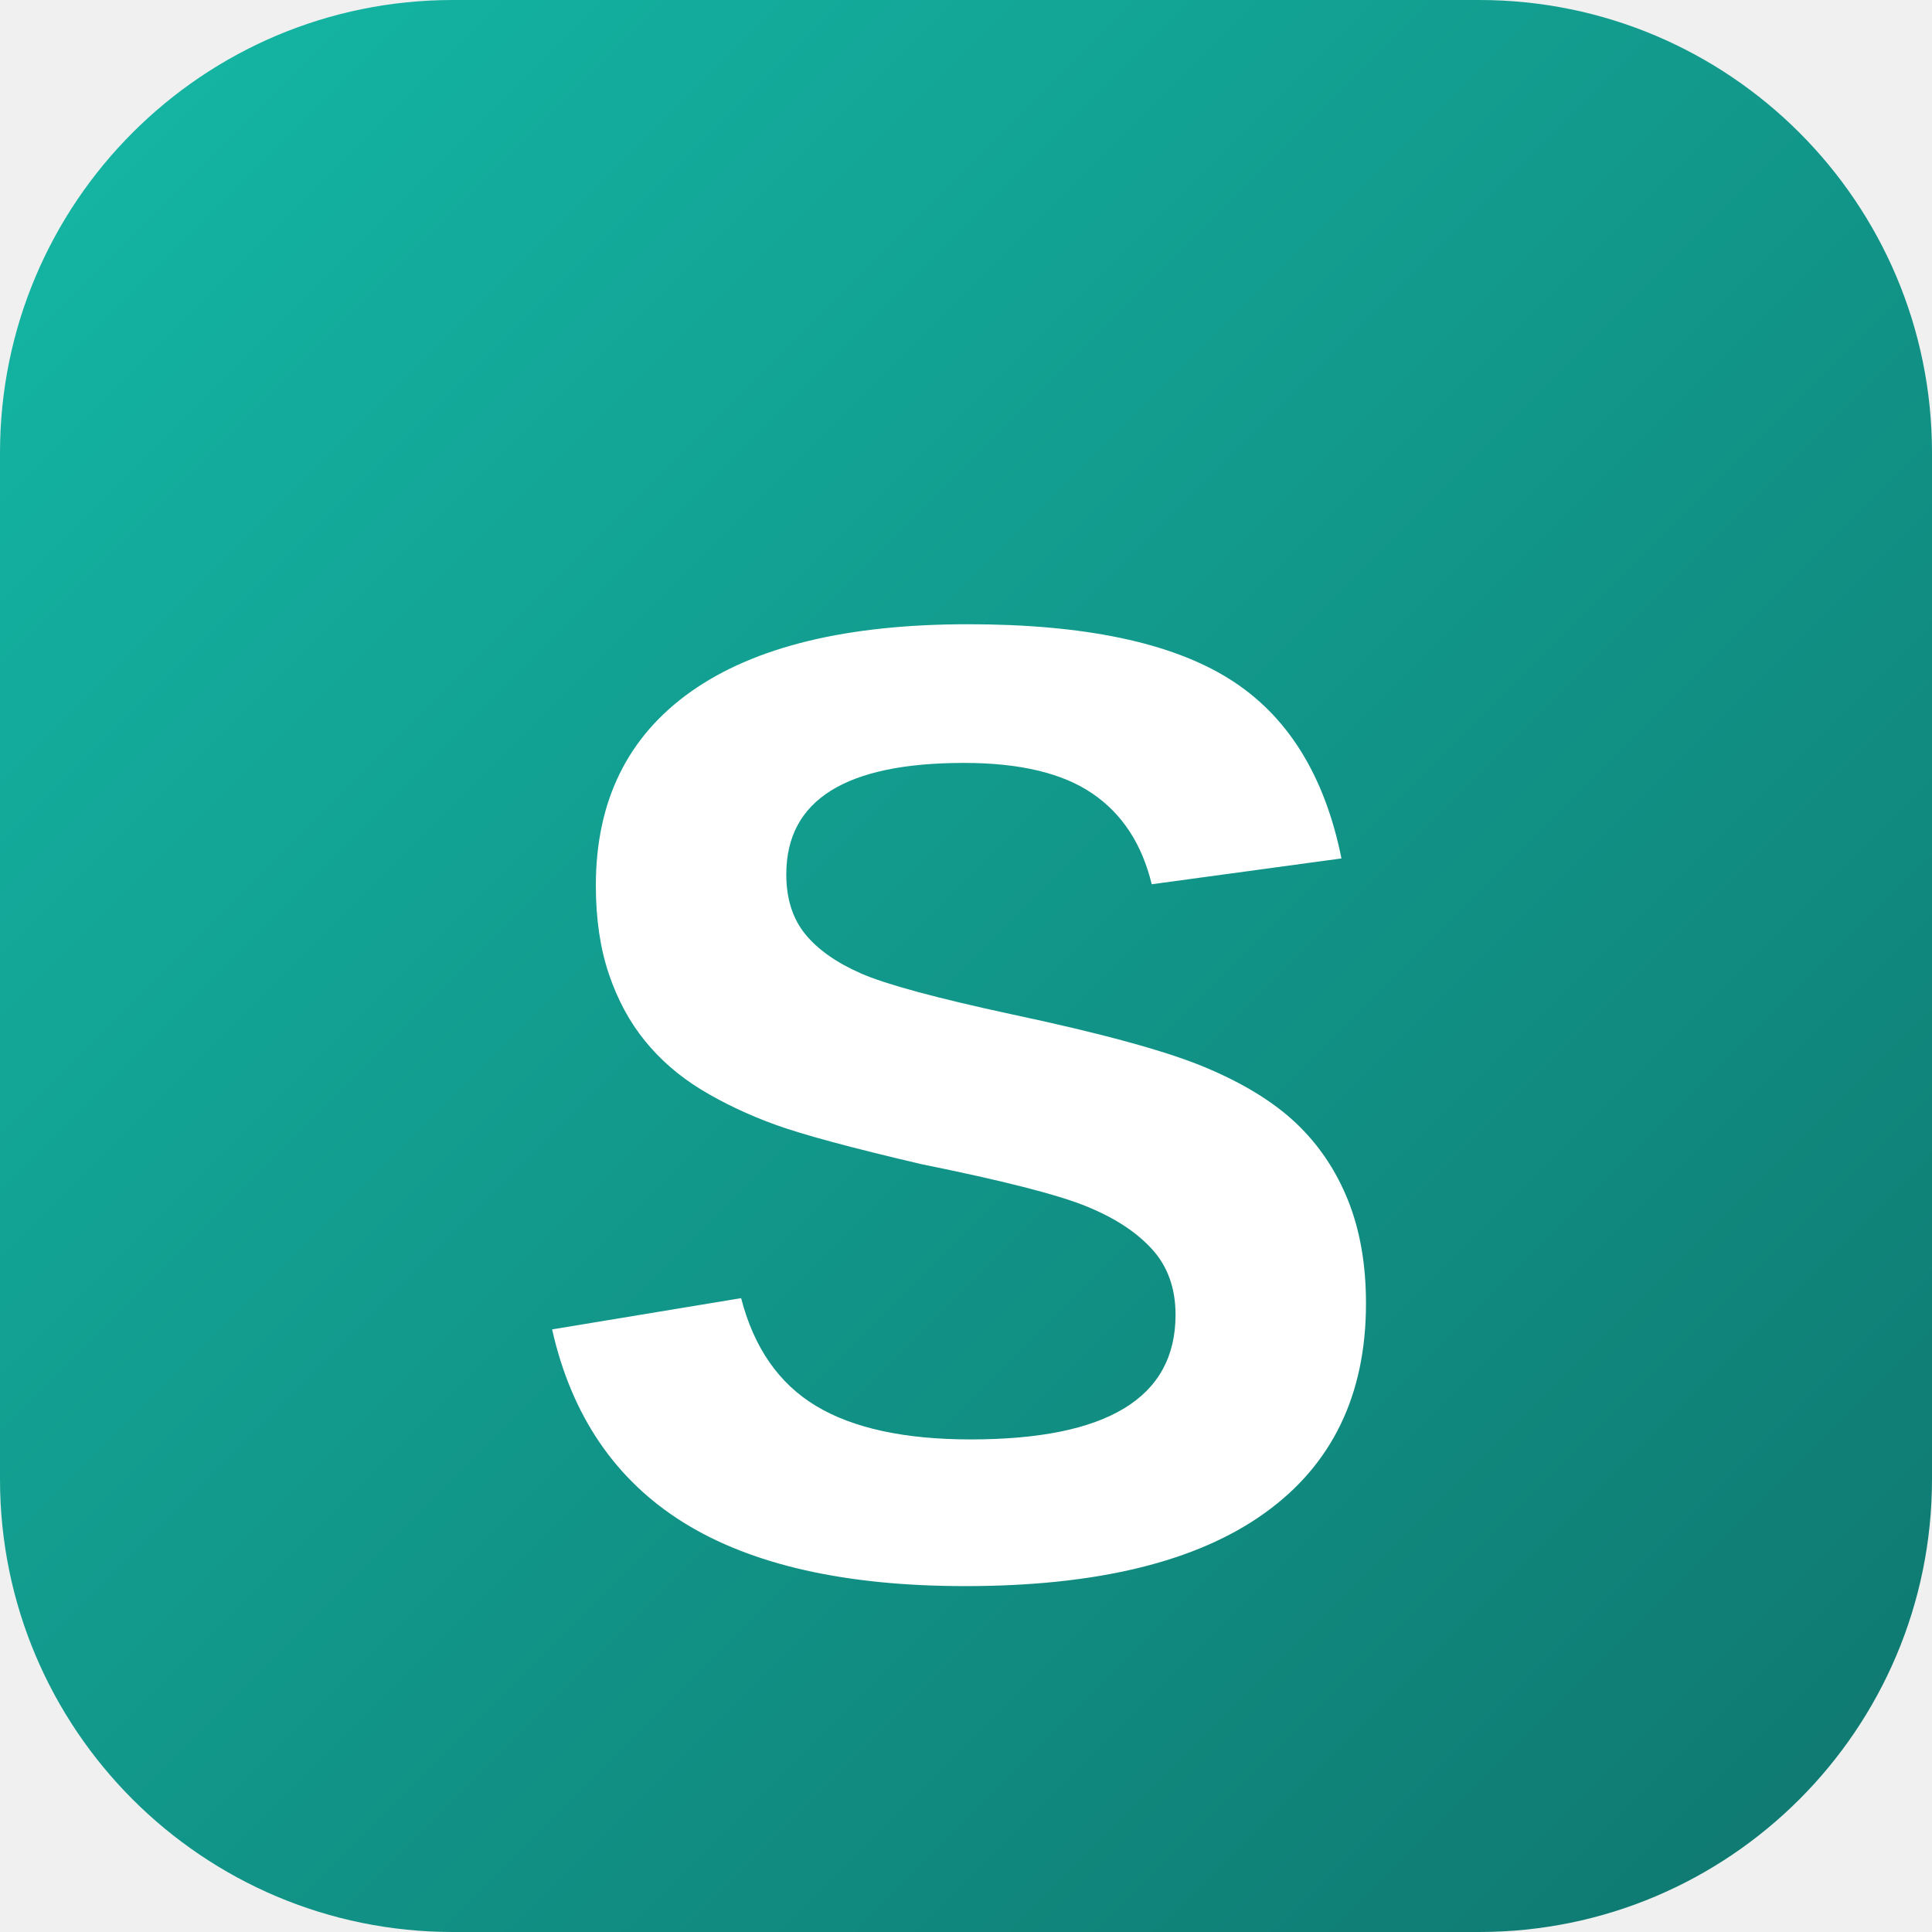
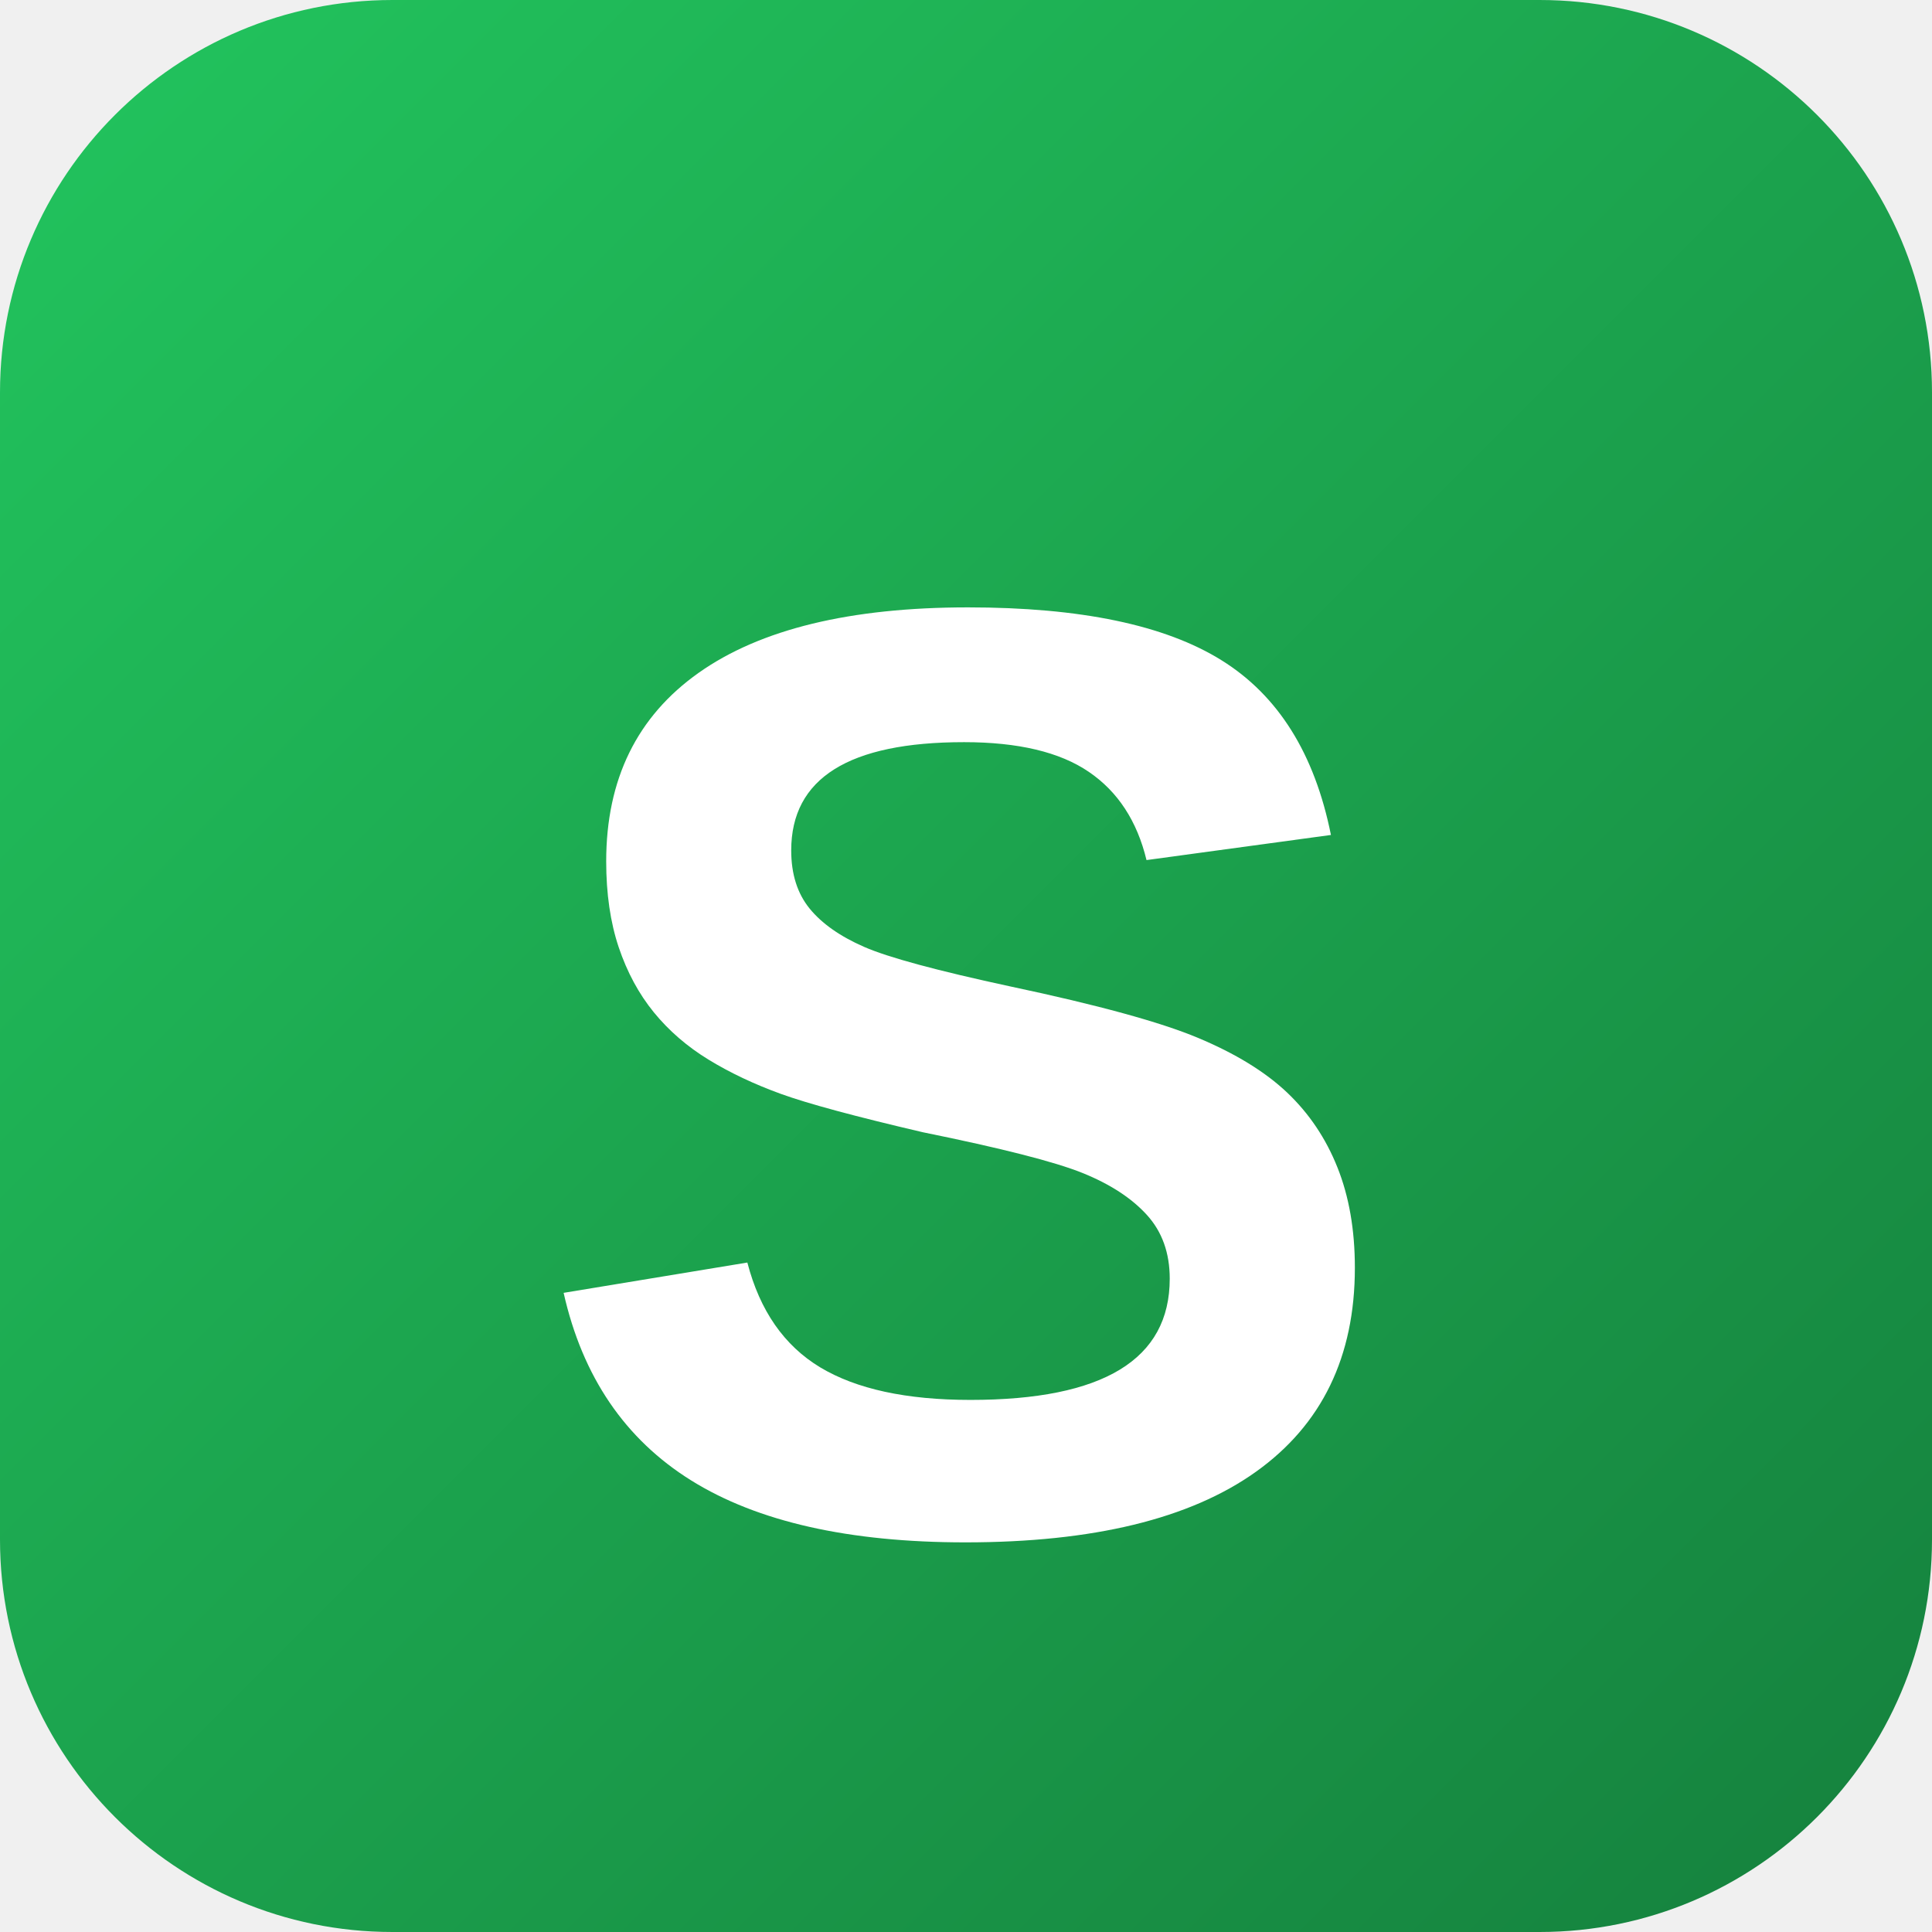
<svg xmlns="http://www.w3.org/2000/svg" width="256" height="256" viewBox="0 0 256 256" fill="none">
  <defs>
-     <linearGradient id="grad1" x1="0%" y1="0%" x2="100%" y2="100%">
-       <stop offset="0%" style="stop-color:#14b8a6;stop-opacity:1" />
-       <stop offset="100%" style="stop-color:#0f766e;stop-opacity:1" />
+     <linearGradient id="grad" x1="0%" y1="0%" x2="100%" y2="100%">
+       <stop offset="0%" style="stop-color:#22c55e;stop-opacity:1" />
+       <stop offset="100%" style="stop-color:#15803d;stop-opacity:1" />
    </linearGradient>
  </defs>
-   <rect width="256" height="256" rx="60" fill="url(#grad1)" />
-   <text x="50%" y="50%" dy=".1em" dominant-baseline="central" text-anchor="middle" fill="white" font-family="Arial, sans-serif" font-weight="900" font-size="180">S</text>
+   <rect width="256" height="256" rx="52" fill="url(#grad)" />
+   <text x="50%" y="50%" dy=".08em" dominant-baseline="central" text-anchor="middle" fill="white" font-family="Arial Black, Arial, sans-serif" font-weight="900" font-size="175">S</text>
</svg>
